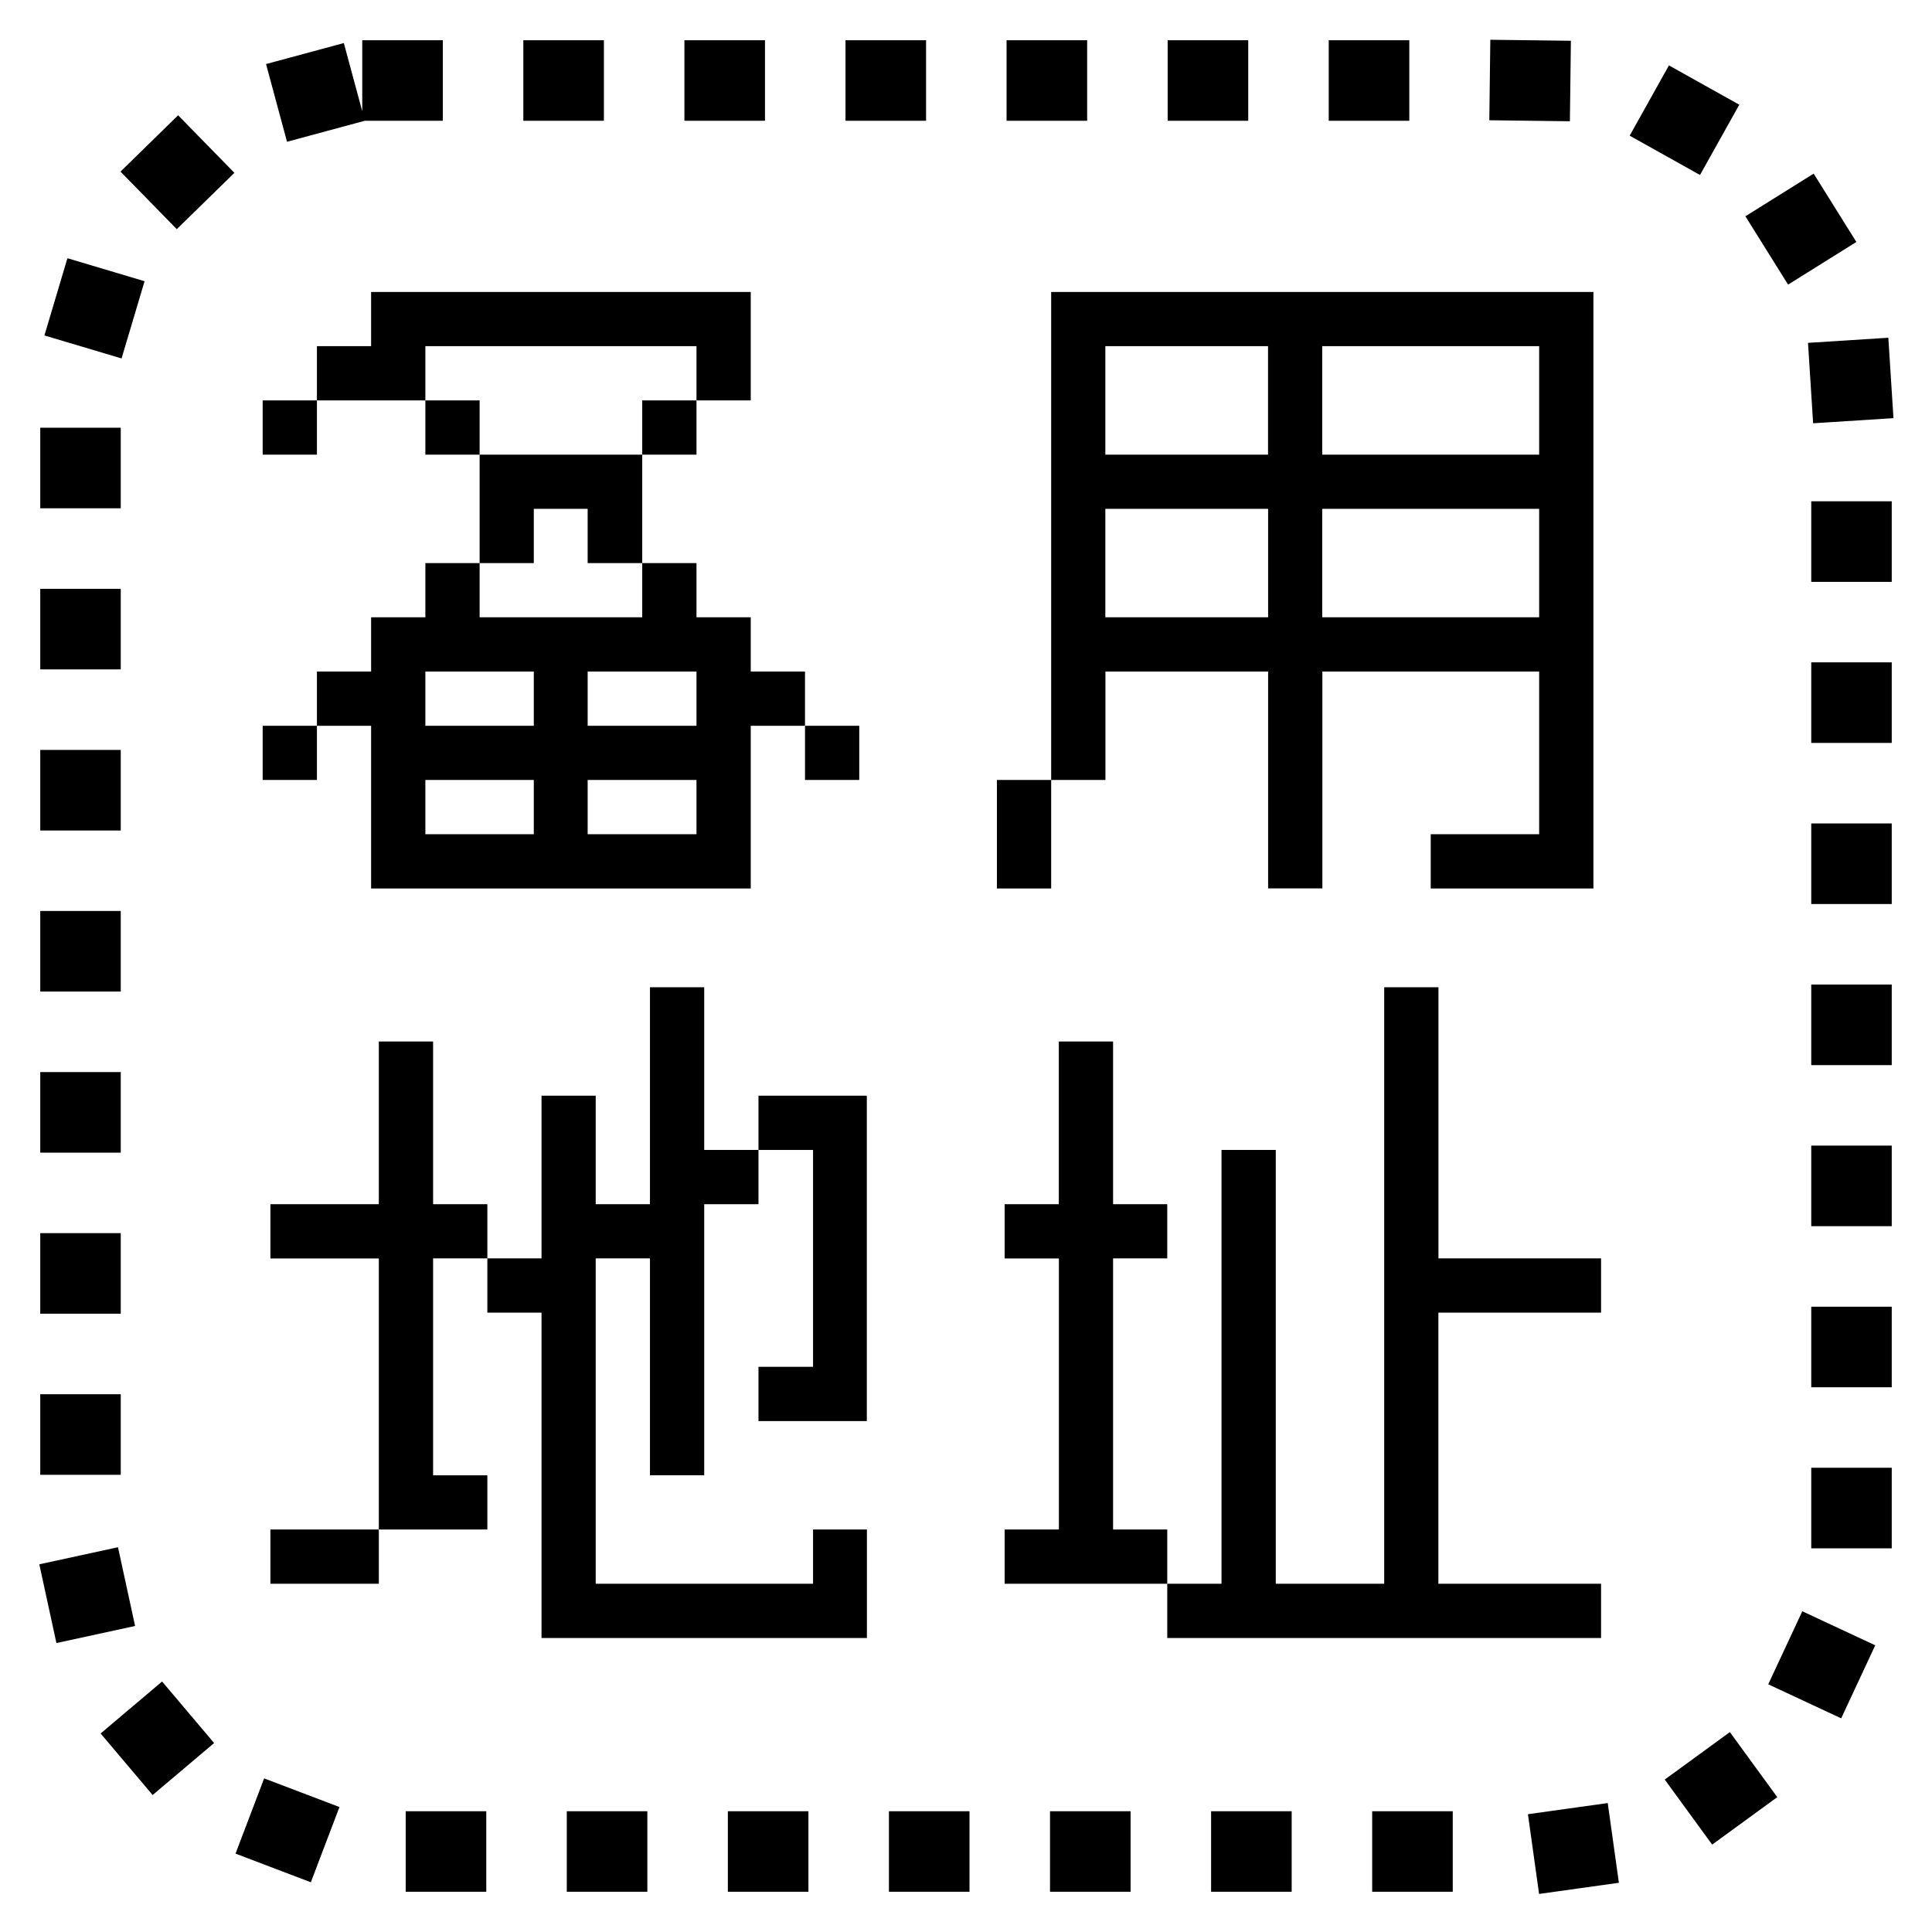
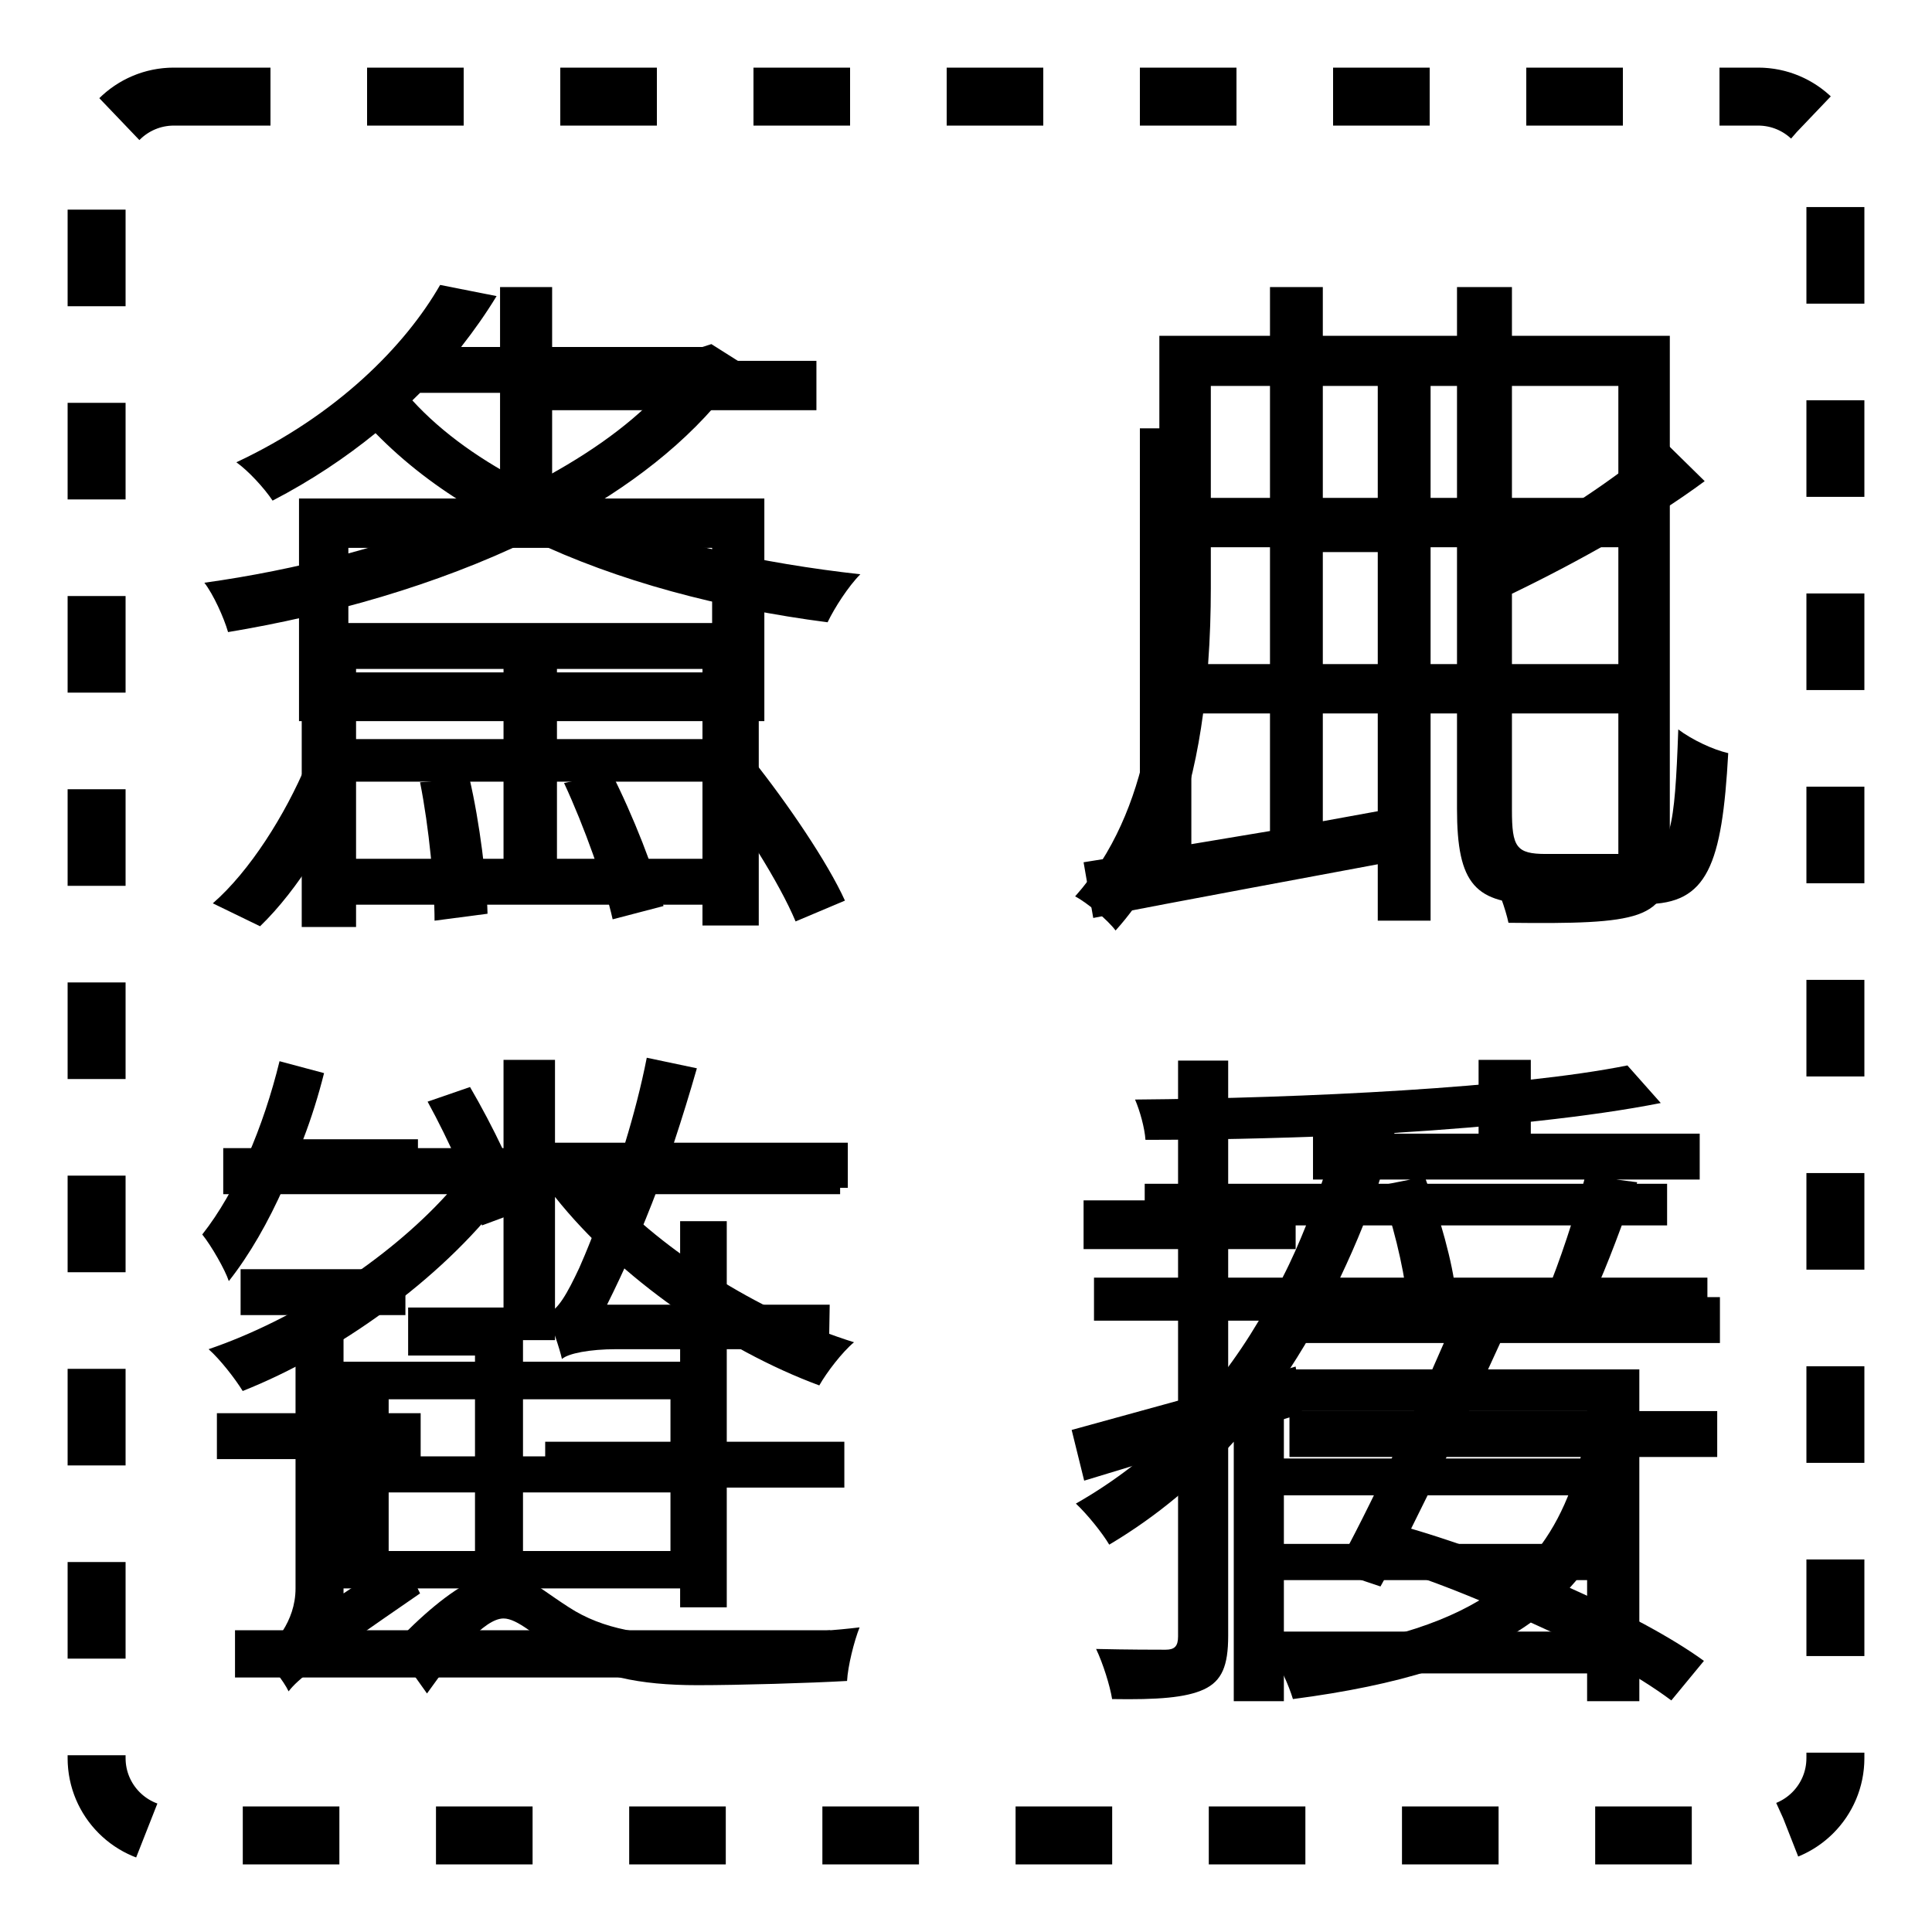
- <svg xmlns="http://www.w3.org/2000/svg" width="24" height="24" viewBox="0 0 24 24">
-   <defs>
-     <style>
-       .cls-1 {
-         fill: none;
-         stroke: #000;
-         stroke-linecap: square;
-         stroke-width: 1px;
-         stroke-dasharray: 0.001 2;
-       }
- 
-       .cls-2 {
-         fill-rule: evenodd;
-       }
-     </style>
-   </defs>
-   <rect id="圆角矩形_1" data-name="圆角矩形 1" class="cls-1" x="1" y="1" width="22" height="22" rx="4" ry="4" />
-   <path id="备用" class="cls-2" d="M4.706,19.674V19H3.359v0.674H4.706Zm0-4.042V19H6.054V18.327H5.38V15.632H6.054V14.959H5.38V12.938H4.706v2.021H3.359v0.674H4.706Zm6.062,2.021V13.611H9.422v0.674H10.1v2.694H9.422v0.674h1.347ZM8.748,14.285V12.264H8.074v2.695H7.4V13.611H6.727v2.021H6.054v0.674H6.727v4.042h4.042V19H10.1v0.674H7.4V15.632H8.074v2.694H8.748V14.959H9.422V14.285H8.748ZM14.5,19.674V19H13.827V15.632H14.5V14.959H13.827V12.938H13.153v2.021H12.48v0.674h0.674V19H12.48v0.674H14.5Zm3.368,0V16.306h2.021V15.632H17.869V12.264H17.195v7.41H15.848V14.285H15.174v5.389H14.5v0.674h5.389V19.674H17.869ZM3.937,9.689V9.016H3.263V9.689H3.937ZM4.61,3.627V4.3H3.937V4.974H5.284V4.3H8.652V4.974H9.326V3.627H4.61ZM3.937,5.648V4.974H3.263V5.648H3.937ZM9.326,9.016H10V8.342H9.326V7.668H8.652V6.995H7.978V7.668H5.958V6.995H5.284V7.668H4.61V8.342H3.937V9.016H4.61v2.021H9.326V9.016ZM6.631,6.995V6.321H7.3V6.995H7.978V5.648H5.958V6.995H6.631ZM5.284,4.974V5.648H5.958V4.974H5.284ZM7.3,10.363V9.689H8.652v0.674H7.3Zm0-1.347V8.342H8.652V9.016H7.3ZM7.978,4.974V5.648H8.652V4.974H7.978ZM6.631,9.689v0.674H5.284V9.689H6.631Zm0-1.347V9.016H5.284V8.342H6.631Zm4.042,0.674H10V9.689h0.674V9.016Zm1.711,2.021h0.674V9.689H12.384v1.347Zm0.674-7.41V9.689h0.674V8.342h2.021v2.694h0.674V8.342H19.12v2.021H17.773v0.674h2.021V3.627H13.057Zm0.674,2.694h2.021V7.668H13.731V6.321ZM15.752,4.3V5.648H13.731V4.3h2.021Zm0.674,2.021H19.12V7.668H16.425V6.321ZM19.12,4.3V5.648H16.425V4.3H19.12Z" />
+ <svg xmlns="http://www.w3.org/2000/svg" viewBox="0 0 200 200" width="24" height="24">
+   <rect x="10" y="10" width="180" height="180" rx="8" fill="none" stroke="black" stroke-width="6" stroke-dasharray="10 10">
+     <animate attributeName="stroke-dashoffset" values="0; 20" dur="2s" repeatCount="indefinite" />
+   </rect>
+   <g font-family="sans-serif" font-size="72" fill="black" text-anchor="middle" dominant-baseline="middle">
+     <animate attributeName="opacity" values="0;1;1;0;0" keyTimes="0;0.062;0.438;0.5;1" dur="8s" repeatCount="indefinite" />
+     <text x="55" y="65">点</text>
+     <text x="145" y="65">此</text>
+     <text x="55" y="145">查</text>
+     <text x="145" y="145">看</text>
+   </g>
+   <g font-family="sans-serif" font-size="72" fill="black" text-anchor="middle" dominant-baseline="middle">
+     <animate attributeName="opacity" values="0;0;1;1;0" keyTimes="0;0.5;0.562;0.938;1" dur="8s" repeatCount="indefinite" />
+     <text x="55" y="65">备</text>
+     <text x="145" y="65">用</text>
+     <text x="55" y="145">链</text>
+     <text x="145" y="145">接</text>
+   </g>
</svg>
